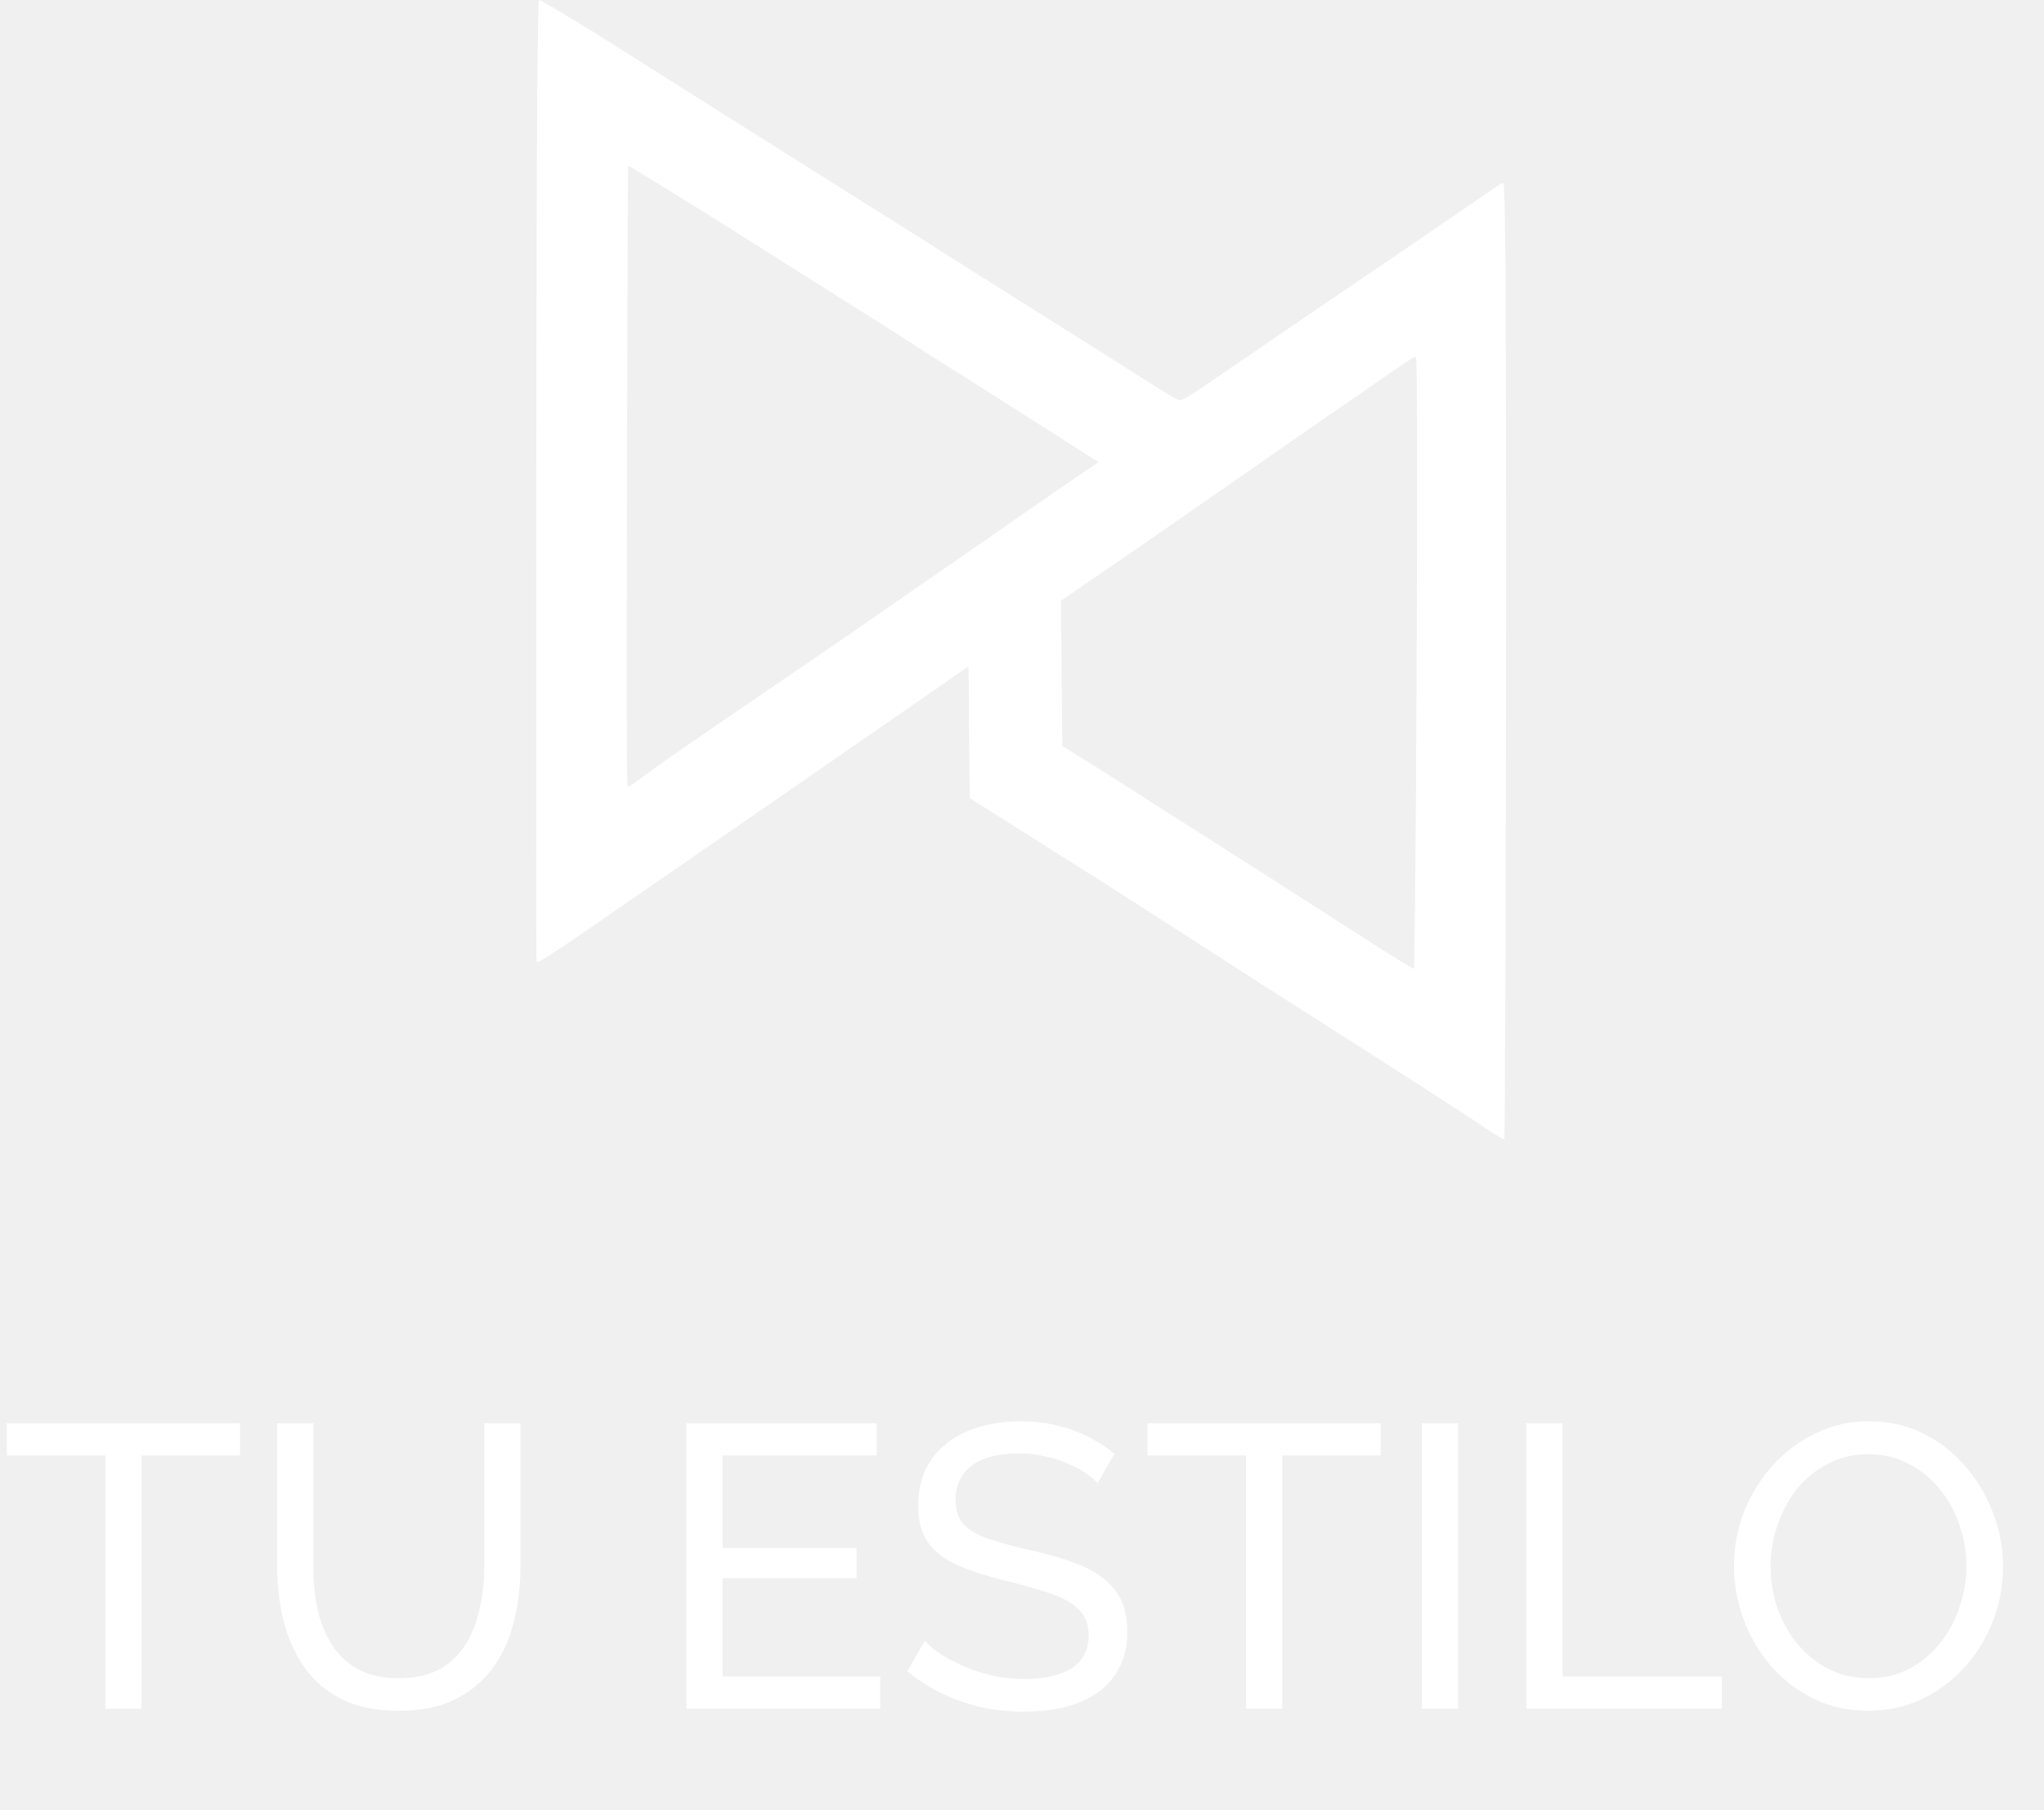
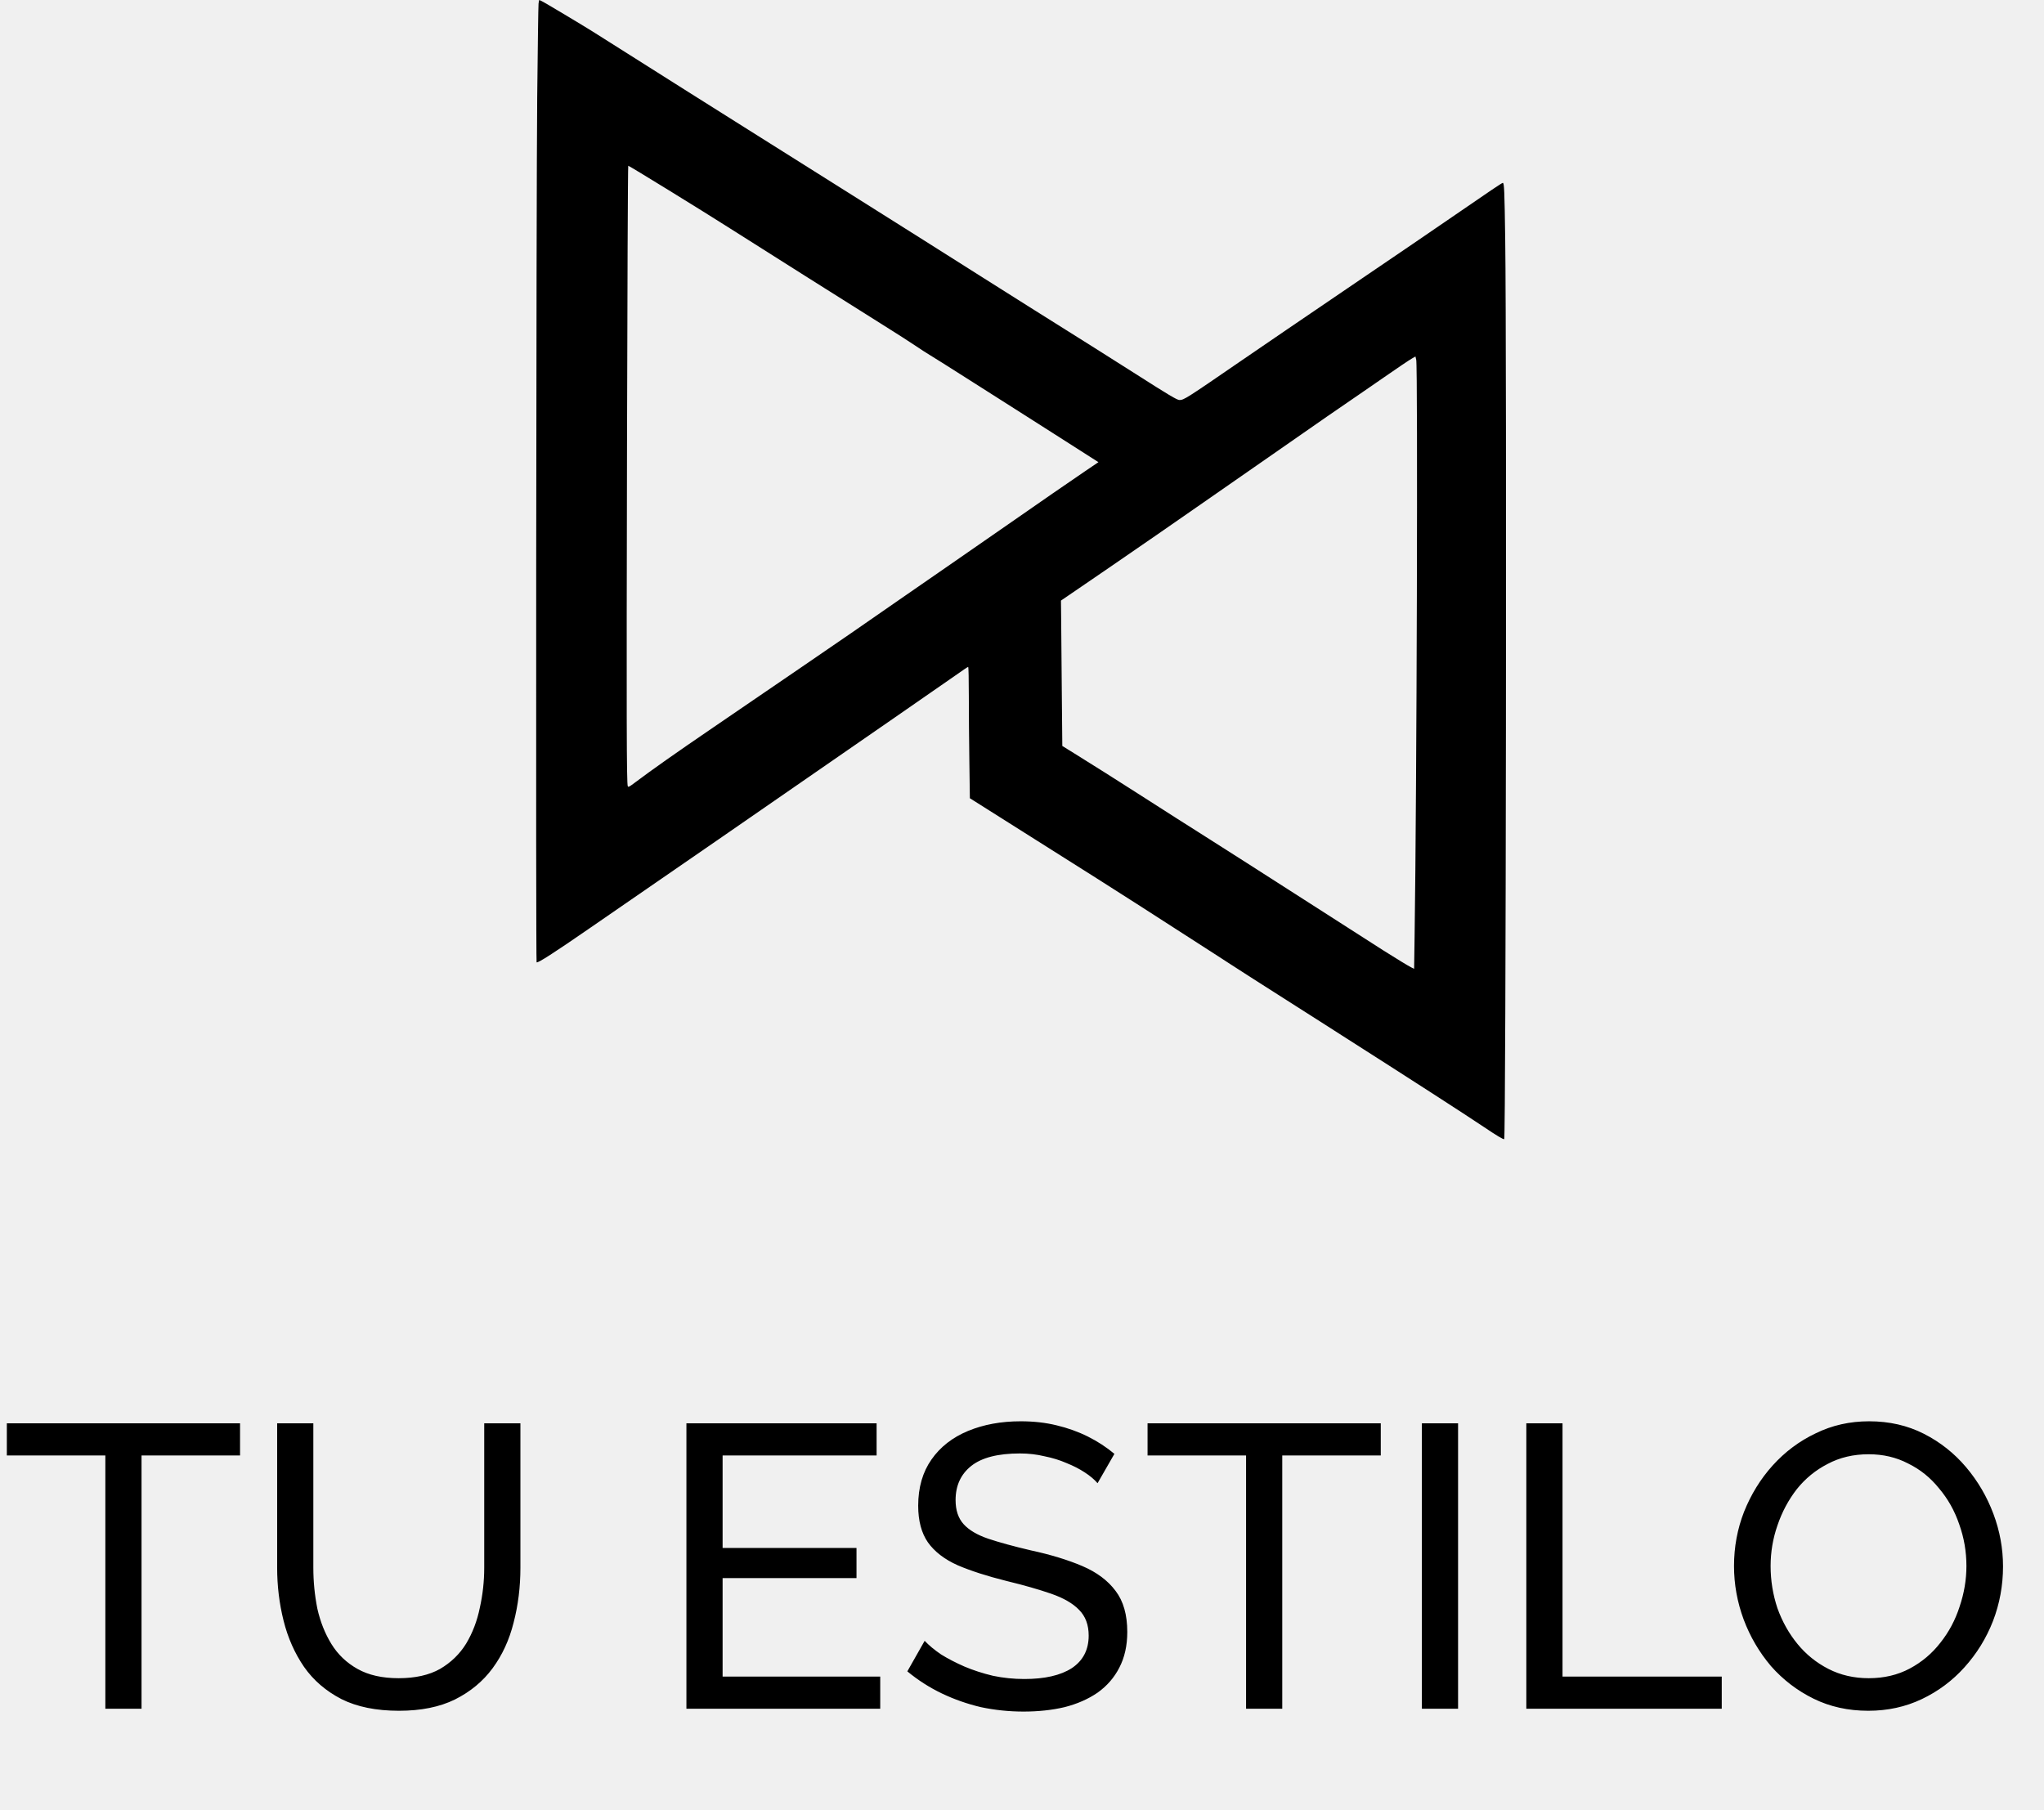
<svg xmlns="http://www.w3.org/2000/svg" width="61" height="54" viewBox="0 0 61 54" fill="none">
-   <path fill-rule="evenodd" clip-rule="evenodd" d="M16.072 0.11C16.065 0.171 16.047 1.433 16.032 2.915C16.003 5.829 15.987 28.694 16.014 28.721C16.046 28.753 16.531 28.441 17.625 27.685C18.336 27.194 20.59 25.639 21.461 25.04C21.746 24.844 22.056 24.629 22.151 24.563C22.246 24.497 23.115 23.896 24.083 23.227C25.798 22.042 27.968 20.54 28.361 20.265C28.806 19.953 28.876 19.906 28.894 19.906C28.905 19.906 28.913 20.295 28.913 20.771C28.913 21.247 28.92 22.129 28.929 22.73L28.944 23.824L30.578 24.856C31.478 25.423 32.441 26.032 32.72 26.209C33.759 26.87 33.849 26.927 33.928 26.979C33.972 27.008 34.484 27.337 35.066 27.711C35.648 28.085 36.23 28.46 36.36 28.544C36.49 28.629 36.653 28.734 36.722 28.779C36.792 28.824 37.095 29.018 37.395 29.212C37.696 29.405 38.283 29.78 38.7 30.044C39.118 30.309 39.495 30.55 39.54 30.579C39.584 30.608 39.817 30.757 40.057 30.91C42.036 32.171 43.729 33.263 44.285 33.637C44.667 33.895 44.872 34.017 44.891 33.998C44.941 33.947 44.968 10.44 44.921 7.166C44.9 5.683 44.891 5.458 44.849 5.458C44.823 5.458 44.447 5.711 43.427 6.414C42.662 6.94 41.886 7.469 40.213 8.605C38.978 9.444 37.65 10.349 37.01 10.789C35.401 11.895 35.331 11.939 35.2 11.939C35.128 11.939 34.876 11.789 33.893 11.161C33.349 10.813 32.183 10.078 30.742 9.175C30.388 8.953 29.767 8.561 29.362 8.304C28.675 7.867 26.596 6.555 25.417 5.814C25.133 5.635 24.455 5.209 23.911 4.866C23.367 4.524 22.647 4.071 22.312 3.86C21.296 3.222 19.828 2.295 18.735 1.603C17.642 0.909 17.649 0.914 16.895 0.46C16.404 0.164 16.119 0 16.096 0C16.089 0 16.078 0.05 16.072 0.11ZM18.712 13.396C18.695 21.526 18.7 23.379 18.735 23.465C18.749 23.499 18.777 23.486 18.927 23.373C19.485 22.955 20.133 22.498 21.282 21.714C21.462 21.59 21.957 21.253 22.381 20.963C22.805 20.674 23.488 20.207 23.899 19.926C24.974 19.192 25.87 18.575 26.832 17.904C26.933 17.834 27.58 17.386 28.269 16.91C28.959 16.433 29.776 15.866 30.086 15.65C30.98 15.027 31.95 14.357 32.382 14.064L32.781 13.794L32.463 13.591C32.288 13.479 31.85 13.199 31.489 12.969C31.129 12.738 30.57 12.383 30.247 12.178C29.925 11.974 29.268 11.557 28.787 11.25C28.306 10.944 27.835 10.647 27.74 10.591C27.645 10.534 27.459 10.414 27.326 10.323C27.193 10.231 26.717 9.927 26.268 9.646C25.433 9.123 22.612 7.342 21.806 6.829C20.949 6.283 18.779 4.947 18.749 4.947C18.738 4.947 18.722 8.75 18.712 13.396ZM42.149 10.693C42.048 10.751 41.743 10.956 41.288 11.272C41.13 11.382 40.871 11.56 40.713 11.669C39.785 12.304 39.615 12.422 37.941 13.588C37.233 14.082 36.275 14.747 35.814 15.067C35.352 15.387 34.77 15.791 34.52 15.965C34.27 16.14 33.628 16.581 33.094 16.947C32.559 17.312 32.019 17.682 31.893 17.768L31.663 17.925L31.669 18.503C31.671 18.821 31.68 19.797 31.688 20.673L31.703 22.264L32.074 22.494C32.821 22.96 33.129 23.154 33.962 23.687C35.036 24.375 35.28 24.53 35.975 24.97C36.574 25.349 37.658 26.042 38.919 26.851C40.722 28.008 41.081 28.238 41.288 28.369C41.7 28.629 42.013 28.819 42.107 28.868L42.202 28.916L42.217 27.913C42.281 23.648 42.316 10.966 42.265 10.738L42.242 10.639L42.149 10.693Z" fill="white" />
-   <path d="M7.164 43.44H4.224V51H3.144V43.44H0.204V42.48H7.164V43.44ZM11.907 51.06C11.227 51.06 10.655 50.944 10.191 50.712C9.727 50.472 9.355 50.152 9.075 49.752C8.795 49.344 8.591 48.884 8.463 48.372C8.335 47.86 8.271 47.332 8.271 46.788V42.48H9.351V46.788C9.351 47.204 9.391 47.612 9.471 48.012C9.559 48.404 9.699 48.756 9.891 49.068C10.083 49.38 10.343 49.628 10.671 49.812C10.999 49.996 11.407 50.088 11.895 50.088C12.391 50.088 12.803 49.996 13.131 49.812C13.459 49.62 13.719 49.368 13.911 49.056C14.103 48.736 14.239 48.38 14.319 47.988C14.407 47.596 14.451 47.196 14.451 46.788V42.48H15.531V46.788C15.531 47.364 15.463 47.912 15.327 48.432C15.199 48.944 14.991 49.396 14.703 49.788C14.415 50.18 14.039 50.492 13.575 50.724C13.119 50.948 12.563 51.06 11.907 51.06ZM26.269 50.04V51H20.485V42.48H26.161V43.44H21.565V46.2H25.561V47.1H21.565V50.04H26.269ZM32.755 44.268C32.658 44.156 32.531 44.048 32.37 43.944C32.211 43.84 32.031 43.748 31.831 43.668C31.631 43.58 31.41 43.512 31.171 43.464C30.939 43.408 30.695 43.38 30.439 43.38C29.782 43.38 29.299 43.504 28.986 43.752C28.674 44 28.518 44.34 28.518 44.772C28.518 45.076 28.599 45.316 28.759 45.492C28.919 45.668 29.163 45.812 29.491 45.924C29.826 46.036 30.25 46.152 30.762 46.272C31.355 46.4 31.866 46.556 32.298 46.74C32.73 46.924 33.062 47.172 33.294 47.484C33.526 47.788 33.642 48.196 33.642 48.708C33.642 49.116 33.562 49.472 33.403 49.776C33.251 50.072 33.035 50.32 32.755 50.52C32.474 50.712 32.147 50.856 31.77 50.952C31.395 51.04 30.986 51.084 30.547 51.084C30.114 51.084 29.691 51.04 29.274 50.952C28.866 50.856 28.479 50.72 28.11 50.544C27.742 50.368 27.398 50.148 27.078 49.884L27.595 48.972C27.723 49.108 27.887 49.244 28.087 49.38C28.294 49.508 28.526 49.628 28.782 49.74C29.047 49.852 29.331 49.944 29.634 50.016C29.939 50.08 30.25 50.112 30.57 50.112C31.178 50.112 31.651 50.004 31.986 49.788C32.322 49.564 32.49 49.24 32.49 48.816C32.49 48.496 32.395 48.24 32.203 48.048C32.019 47.856 31.742 47.696 31.375 47.568C31.006 47.44 30.558 47.312 30.03 47.184C29.454 47.04 28.971 46.884 28.578 46.716C28.186 46.54 27.89 46.312 27.691 46.032C27.498 45.752 27.402 45.388 27.402 44.94C27.402 44.396 27.535 43.936 27.799 43.56C28.062 43.184 28.427 42.9 28.89 42.708C29.355 42.516 29.878 42.42 30.462 42.42C30.846 42.42 31.203 42.46 31.53 42.54C31.866 42.62 32.178 42.732 32.467 42.876C32.755 43.02 33.019 43.192 33.258 43.392L32.755 44.268ZM41.207 43.44H38.267V51H37.187V43.44H34.247V42.48H41.207V43.44ZM42.434 51V42.48H43.514V51H42.434ZM45.551 51V42.48H46.631V50.04H51.383V51H45.551ZM55.757 51.06C55.157 51.06 54.613 50.94 54.125 50.7C53.637 50.46 53.213 50.136 52.853 49.728C52.501 49.312 52.229 48.848 52.037 48.336C51.845 47.816 51.749 47.284 51.749 46.74C51.749 46.172 51.849 45.632 52.049 45.12C52.257 44.6 52.541 44.14 52.901 43.74C53.269 43.332 53.697 43.012 54.185 42.78C54.673 42.54 55.205 42.42 55.781 42.42C56.381 42.42 56.925 42.544 57.413 42.792C57.901 43.04 58.321 43.372 58.673 43.788C59.025 44.204 59.297 44.668 59.489 45.18C59.681 45.692 59.777 46.216 59.777 46.752C59.777 47.32 59.677 47.864 59.477 48.384C59.277 48.896 58.993 49.356 58.625 49.764C58.265 50.164 57.841 50.48 57.353 50.712C56.865 50.944 56.333 51.06 55.757 51.06ZM52.841 46.74C52.841 47.172 52.909 47.592 53.045 48C53.189 48.4 53.389 48.756 53.645 49.068C53.901 49.38 54.209 49.628 54.569 49.812C54.929 49.996 55.329 50.088 55.769 50.088C56.225 50.088 56.633 49.992 56.993 49.8C57.353 49.608 57.657 49.352 57.905 49.032C58.161 48.712 58.353 48.352 58.481 47.952C58.617 47.552 58.685 47.148 58.685 46.74C58.685 46.308 58.613 45.892 58.469 45.492C58.333 45.092 58.133 44.736 57.869 44.424C57.613 44.104 57.305 43.856 56.945 43.68C56.593 43.496 56.201 43.404 55.769 43.404C55.313 43.404 54.905 43.5 54.545 43.692C54.185 43.876 53.877 44.128 53.621 44.448C53.373 44.768 53.181 45.128 53.045 45.528C52.909 45.92 52.841 46.324 52.841 46.74Z" fill="white" />
+   <path fill-rule="evenodd" clip-rule="evenodd" d="M16.072 0.11C16.065 0.171 16.047 1.433 16.032 2.915C16.003 5.829 15.987 28.694 16.014 28.721C16.046 28.753 16.531 28.441 17.625 27.685C18.336 27.194 20.59 25.639 21.461 25.04C21.746 24.844 22.056 24.629 22.151 24.563C22.246 24.497 23.115 23.896 24.083 23.227C25.798 22.042 27.968 20.54 28.361 20.265C28.806 19.953 28.876 19.906 28.894 19.906C28.905 19.906 28.913 20.295 28.913 20.771C28.913 21.247 28.92 22.129 28.929 22.73L28.944 23.824L30.578 24.856C31.478 25.423 32.441 26.032 32.72 26.209C33.759 26.87 33.849 26.927 33.928 26.979C33.972 27.008 34.484 27.337 35.066 27.711C35.648 28.085 36.23 28.46 36.36 28.544C36.49 28.629 36.653 28.734 36.722 28.779C36.792 28.824 37.095 29.018 37.395 29.212C37.696 29.405 38.283 29.78 38.7 30.044C39.118 30.309 39.495 30.55 39.54 30.579C39.584 30.608 39.817 30.757 40.057 30.91C42.036 32.171 43.729 33.263 44.285 33.637C44.667 33.895 44.872 34.017 44.891 33.998C44.941 33.947 44.968 10.44 44.921 7.166C44.9 5.683 44.891 5.458 44.849 5.458C44.823 5.458 44.447 5.711 43.427 6.414C42.662 6.94 41.886 7.469 40.213 8.605C38.978 9.444 37.65 10.349 37.01 10.789C35.401 11.895 35.331 11.939 35.2 11.939C35.128 11.939 34.876 11.789 33.893 11.161C33.349 10.813 32.183 10.078 30.742 9.175C30.388 8.953 29.767 8.561 29.362 8.304C28.675 7.867 26.596 6.555 25.417 5.814C25.133 5.635 24.455 5.209 23.911 4.866C23.367 4.524 22.647 4.071 22.312 3.86C21.296 3.222 19.828 2.295 18.735 1.603C17.642 0.909 17.649 0.914 16.895 0.46C16.404 0.164 16.119 0 16.096 0C16.089 0 16.078 0.05 16.072 0.11ZM18.712 13.396C18.695 21.526 18.7 23.379 18.735 23.465C18.749 23.499 18.777 23.486 18.927 23.373C19.485 22.955 20.133 22.498 21.282 21.714C21.462 21.59 21.957 21.253 22.381 20.963C22.805 20.674 23.488 20.207 23.899 19.926C24.974 19.192 25.87 18.575 26.832 17.904C26.933 17.834 27.58 17.386 28.269 16.91C28.959 16.433 29.776 15.866 30.086 15.65C30.98 15.027 31.95 14.357 32.382 14.064L32.781 13.794L32.463 13.591C32.288 13.479 31.85 13.199 31.489 12.969C31.129 12.738 30.57 12.383 30.247 12.178C29.925 11.974 29.268 11.557 28.787 11.25C28.306 10.944 27.835 10.647 27.74 10.591C27.645 10.534 27.459 10.414 27.326 10.323C27.193 10.231 26.717 9.927 26.268 9.646C25.433 9.123 22.612 7.342 21.806 6.829C20.949 6.283 18.779 4.947 18.749 4.947C18.738 4.947 18.722 8.75 18.712 13.396ZM42.149 10.693C42.048 10.751 41.743 10.956 41.288 11.272C41.13 11.382 40.871 11.56 40.713 11.669C39.785 12.304 39.615 12.422 37.941 13.588C37.233 14.082 36.275 14.747 35.814 15.067C35.352 15.387 34.77 15.791 34.52 15.965C34.27 16.14 33.628 16.581 33.094 16.947C32.559 17.312 32.019 17.682 31.893 17.768L31.663 17.925L31.669 18.503C31.671 18.821 31.68 19.797 31.688 20.673L31.703 22.264L32.074 22.494C32.821 22.96 33.129 23.154 33.962 23.687C35.036 24.375 35.28 24.53 35.975 24.97C36.574 25.349 37.658 26.042 38.919 26.851C40.722 28.008 41.081 28.238 41.288 28.369C41.7 28.629 42.013 28.819 42.107 28.868L42.202 28.916L42.217 27.913C42.281 23.648 42.316 10.966 42.265 10.738L42.242 10.639L42.149 10.693Z" fill="black" />
+   <path d="M7.164 43.44H4.224V51H3.144V43.44H0.204V42.48H7.164V43.44ZM11.907 51.06C11.227 51.06 10.655 50.944 10.191 50.712C9.727 50.472 9.355 50.152 9.075 49.752C8.795 49.344 8.591 48.884 8.463 48.372C8.335 47.86 8.271 47.332 8.271 46.788V42.48H9.351V46.788C9.351 47.204 9.391 47.612 9.471 48.012C9.559 48.404 9.699 48.756 9.891 49.068C10.083 49.38 10.343 49.628 10.671 49.812C10.999 49.996 11.407 50.088 11.895 50.088C12.391 50.088 12.803 49.996 13.131 49.812C13.459 49.62 13.719 49.368 13.911 49.056C14.103 48.736 14.239 48.38 14.319 47.988C14.407 47.596 14.451 47.196 14.451 46.788V42.48H15.531V46.788C15.531 47.364 15.463 47.912 15.327 48.432C15.199 48.944 14.991 49.396 14.703 49.788C14.415 50.18 14.039 50.492 13.575 50.724C13.119 50.948 12.563 51.06 11.907 51.06ZM26.269 50.04V51H20.485V42.48H26.161V43.44H21.565V46.2H25.561V47.1H21.565V50.04H26.269ZM32.755 44.268C32.658 44.156 32.531 44.048 32.37 43.944C32.211 43.84 32.031 43.748 31.831 43.668C31.631 43.58 31.41 43.512 31.171 43.464C30.939 43.408 30.695 43.38 30.439 43.38C29.782 43.38 29.299 43.504 28.986 43.752C28.674 44 28.518 44.34 28.518 44.772C28.518 45.076 28.599 45.316 28.759 45.492C28.919 45.668 29.163 45.812 29.491 45.924C29.826 46.036 30.25 46.152 30.762 46.272C31.355 46.4 31.866 46.556 32.298 46.74C32.73 46.924 33.062 47.172 33.294 47.484C33.526 47.788 33.642 48.196 33.642 48.708C33.642 49.116 33.562 49.472 33.403 49.776C33.251 50.072 33.035 50.32 32.755 50.52C32.474 50.712 32.147 50.856 31.77 50.952C31.395 51.04 30.986 51.084 30.547 51.084C30.114 51.084 29.691 51.04 29.274 50.952C28.866 50.856 28.479 50.72 28.11 50.544C27.742 50.368 27.398 50.148 27.078 49.884L27.595 48.972C27.723 49.108 27.887 49.244 28.087 49.38C28.294 49.508 28.526 49.628 28.782 49.74C29.047 49.852 29.331 49.944 29.634 50.016C29.939 50.08 30.25 50.112 30.57 50.112C31.178 50.112 31.651 50.004 31.986 49.788C32.322 49.564 32.49 49.24 32.49 48.816C32.49 48.496 32.395 48.24 32.203 48.048C32.019 47.856 31.742 47.696 31.375 47.568C31.006 47.44 30.558 47.312 30.03 47.184C29.454 47.04 28.971 46.884 28.578 46.716C28.186 46.54 27.89 46.312 27.691 46.032C27.498 45.752 27.402 45.388 27.402 44.94C27.402 44.396 27.535 43.936 27.799 43.56C28.062 43.184 28.427 42.9 28.89 42.708C29.355 42.516 29.878 42.42 30.462 42.42C30.846 42.42 31.203 42.46 31.53 42.54C31.866 42.62 32.178 42.732 32.467 42.876C32.755 43.02 33.019 43.192 33.258 43.392L32.755 44.268ZM41.207 43.44H38.267V51H37.187V43.44H34.247V42.48H41.207V43.44ZM42.434 51V42.48H43.514V51H42.434ZM45.551 51V42.48H46.631V50.04H51.383V51H45.551ZM55.757 51.06C55.157 51.06 54.613 50.94 54.125 50.7C53.637 50.46 53.213 50.136 52.853 49.728C52.501 49.312 52.229 48.848 52.037 48.336C51.845 47.816 51.749 47.284 51.749 46.74C51.749 46.172 51.849 45.632 52.049 45.12C52.257 44.6 52.541 44.14 52.901 43.74C53.269 43.332 53.697 43.012 54.185 42.78C54.673 42.54 55.205 42.42 55.781 42.42C56.381 42.42 56.925 42.544 57.413 42.792C57.901 43.04 58.321 43.372 58.673 43.788C59.025 44.204 59.297 44.668 59.489 45.18C59.681 45.692 59.777 46.216 59.777 46.752C59.777 47.32 59.677 47.864 59.477 48.384C59.277 48.896 58.993 49.356 58.625 49.764C58.265 50.164 57.841 50.48 57.353 50.712C56.865 50.944 56.333 51.06 55.757 51.06ZM52.841 46.74C52.841 47.172 52.909 47.592 53.045 48C53.189 48.4 53.389 48.756 53.645 49.068C53.901 49.38 54.209 49.628 54.569 49.812C54.929 49.996 55.329 50.088 55.769 50.088C56.225 50.088 56.633 49.992 56.993 49.8C57.353 49.608 57.657 49.352 57.905 49.032C58.161 48.712 58.353 48.352 58.481 47.952C58.617 47.552 58.685 47.148 58.685 46.74C58.685 46.308 58.613 45.892 58.469 45.492C58.333 45.092 58.133 44.736 57.869 44.424C57.613 44.104 57.305 43.856 56.945 43.68C56.593 43.496 56.201 43.404 55.769 43.404C55.313 43.404 54.905 43.5 54.545 43.692C54.185 43.876 53.877 44.128 53.621 44.448C53.373 44.768 53.181 45.128 53.045 45.528C52.909 45.92 52.841 46.324 52.841 46.74Z" fill="black" />
</svg>
